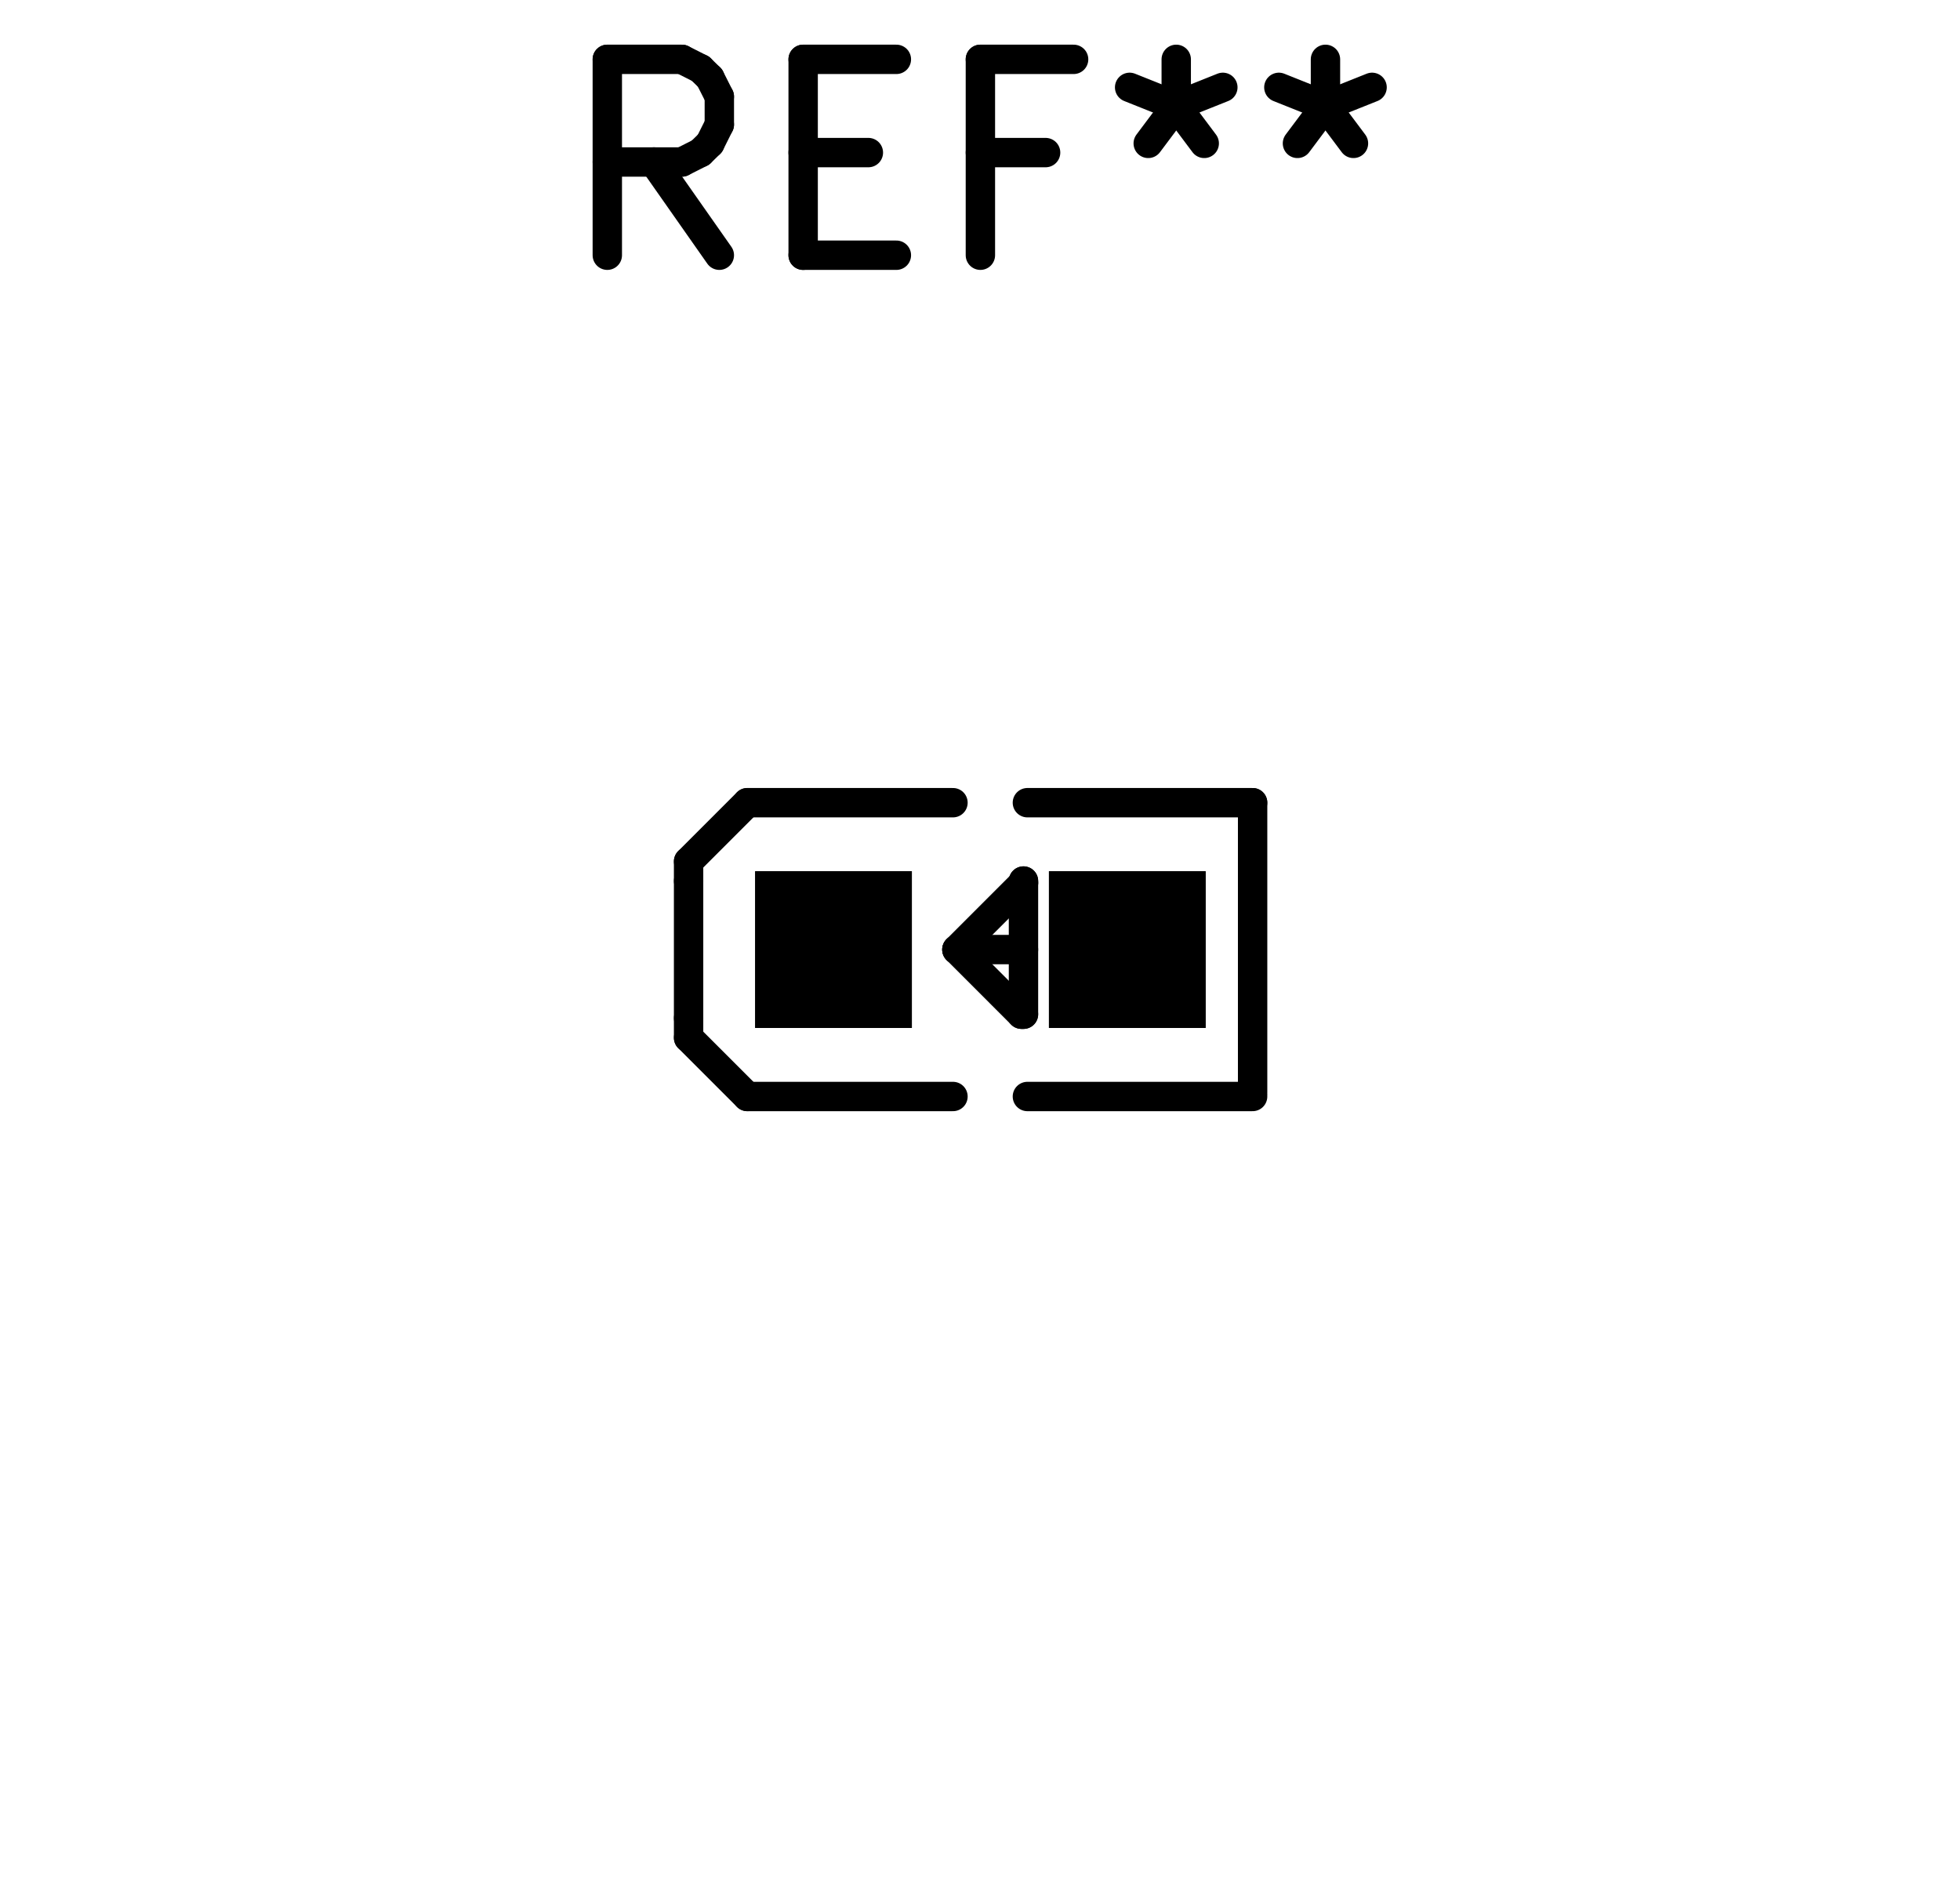
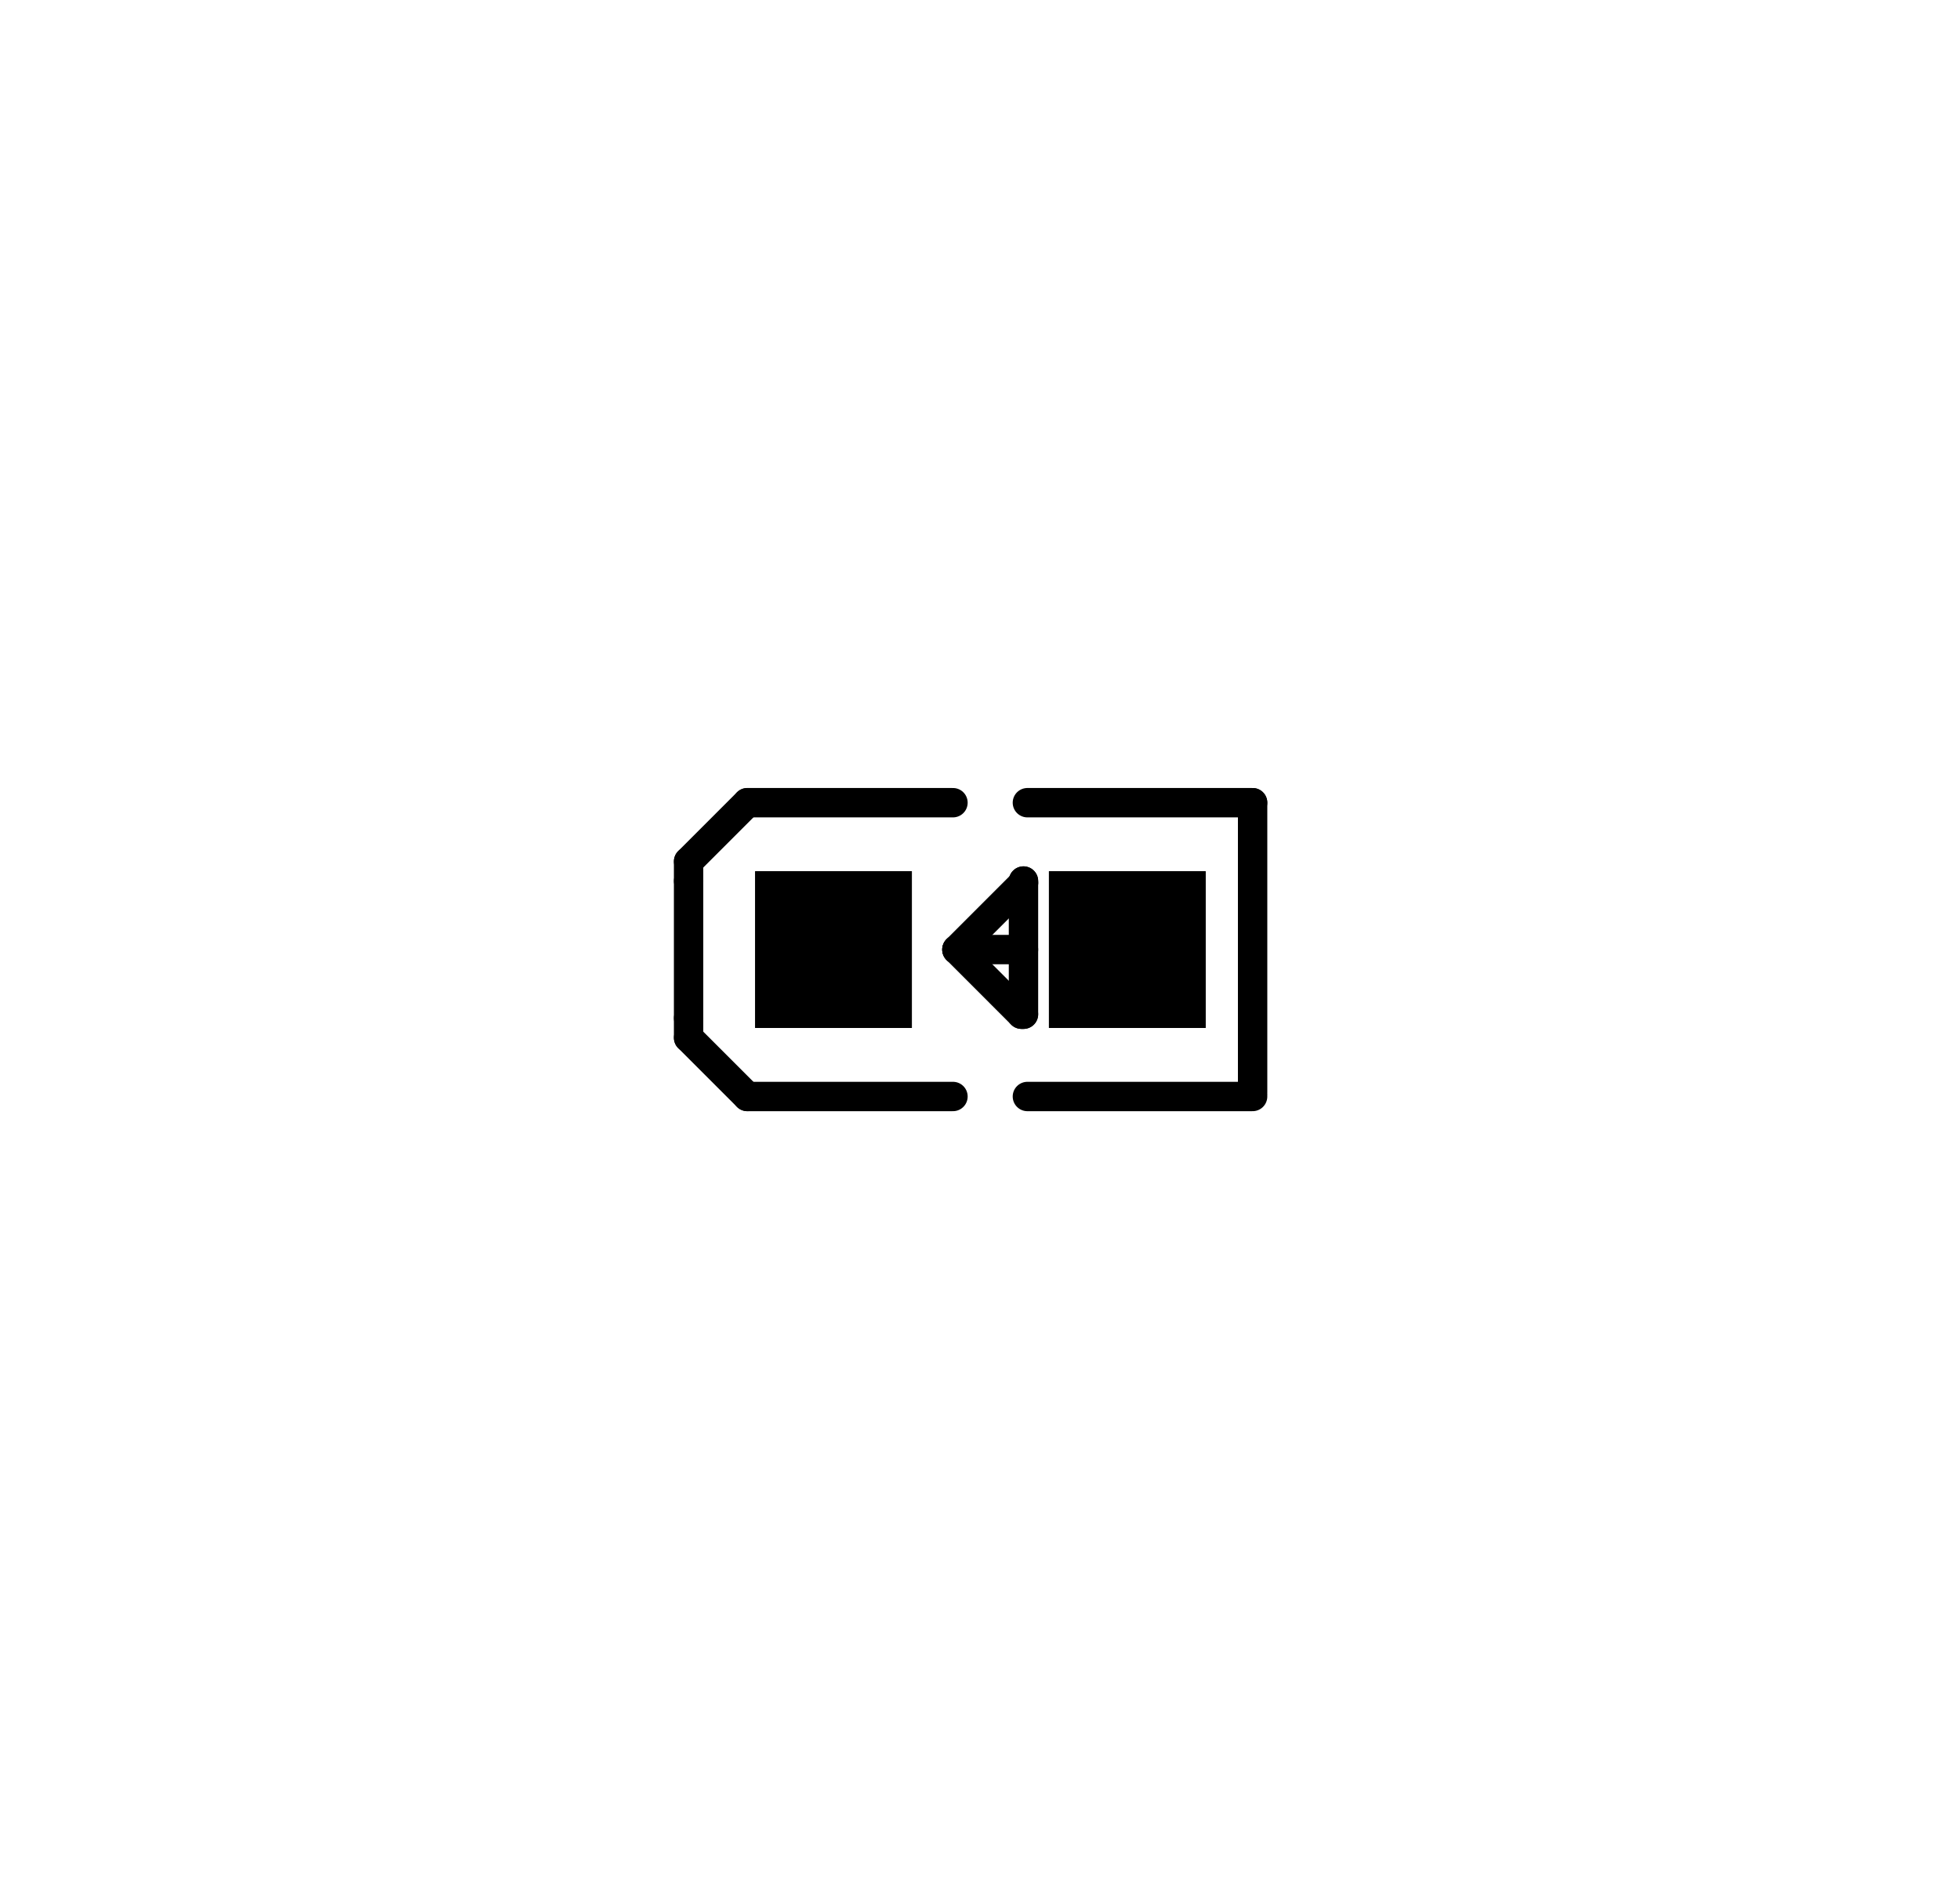
<svg xmlns="http://www.w3.org/2000/svg" version="1.1" width="10.008mm" height="9.677mm" viewBox="0 0 10.008 9.677">
  <g style="fill:#000000; fill-opacity:1;stroke:#000000; stroke-opacity:1; stroke-linecap:round; stroke-linejoin:round;" transform="translate(0 0) scale(1 1)">
    <path style="fill:#000000; fill-opacity:1; stroke:none;fill-rule:evenodd;" d="M 6.156,5.248 5.356,5.248 5.356,4.448 6.156,4.448 Z" />
    <path style="fill:#000000; fill-opacity:1; stroke:none;fill-rule:evenodd;" d="M 4.656,5.248 3.856,5.248 3.856,4.448 4.656,4.448 Z" />
    <path style="fill:#000000; fill-opacity:1; stroke:none;fill-rule:evenodd;" d="M 6.156,5.248 5.356,5.248 5.356,4.448 6.156,4.448 Z" />
    <path style="fill:#000000; fill-opacity:1; stroke:none;fill-rule:evenodd;" d="M 4.656,5.248 3.856,5.248 3.856,4.448 4.656,4.448 Z" />
  </g>
  <g style="fill:none;  stroke:#000000; stroke-width:0.15; stroke-opacity:1;  stroke-linecap:round; stroke-linejoin:round;">
-     <text x="5.006" y="1.348" textLength="4.536" font-size="1.333" lengthAdjust="spacingAndGlyphs" text-anchor="middle" opacity="0" stroke-opacity="0">REF**</text>
-     <g class="stroked-text">
-       <path d="M3.673 1.303 L3.339 0.827 " />
-       <path d="M3.101 1.303 L3.101 0.303 " />
-       <path d="M3.101 0.303 L3.482 0.303 " />
-       <path d="M3.482 0.303 L3.577 0.351 " />
-       <path d="M3.577 0.351 L3.625 0.398 " />
-       <path d="M3.625 0.398 L3.673 0.493 " />
-       <path d="M3.673 0.493 L3.673 0.636 " />
-       <path d="M3.673 0.636 L3.625 0.732 " />
-       <path d="M3.625 0.732 L3.577 0.779 " />
-       <path d="M3.577 0.779 L3.482 0.827 " />
-       <path d="M3.482 0.827 L3.101 0.827 " />
-       <path d="M4.101 0.779 L4.434 0.779 " />
-       <path d="M4.577 1.303 L4.101 1.303 " />
-       <path d="M4.101 1.303 L4.101 0.303 " />
-       <path d="M4.101 0.303 L4.577 0.303 " />
-       <path d="M5.339 0.779 L5.006 0.779 " />
-       <path d="M5.006 1.303 L5.006 0.303 " />
-       <path d="M5.006 0.303 L5.482 0.303 " />
-       <path d="M6.006 0.303 L6.006 0.541 " />
-       <path d="M5.768 0.446 L6.006 0.541 " />
-       <path d="M6.006 0.541 L6.244 0.446 " />
-       <path d="M5.863 0.732 L6.006 0.541 " />
-       <path d="M6.006 0.541 L6.149 0.732 " />
-       <path d="M6.768 0.303 L6.768 0.541 " />
-       <path d="M6.53 0.446 L6.768 0.541 " />
-       <path d="M6.768 0.541 L7.006 0.446 " />
-       <path d="M6.625 0.732 L6.768 0.541 " />
-       <path d="M6.768 0.541 L6.911 0.732 " />
-     </g>
    <path d="M5.226 5.178 L5.216 5.178 " />
    <path d="M5.216 5.178 L4.886 4.848 " />
    <path d="M5.226 4.498 L5.226 4.508 " />
    <path d="M5.226 4.508 L4.886 4.848 " />
    <path d="M5.226 4.498 L5.226 5.178 " />
    <path d="M5.246 4.098 L6.396 4.098 " />
    <path d="M5.246 5.598 L6.396 5.598 " />
    <path d="M6.396 4.098 L6.396 5.578 " />
    <path d="M4.866 5.598 L3.816 5.598 " />
    <path d="M3.516 5.198 L3.516 5.298 " />
    <path d="M3.516 5.298 L3.816 5.598 " />
    <path d="M3.516 4.498 L3.516 5.198 " />
    <path d="M3.516 4.498 L3.516 4.398 " />
    <path d="M3.516 4.398 L3.816 4.098 " />
    <path d="M4.866 4.098 L3.816 4.098 " />
    <path d="M5.226 4.848 L4.886 4.848 " />
  </g>
</svg>
